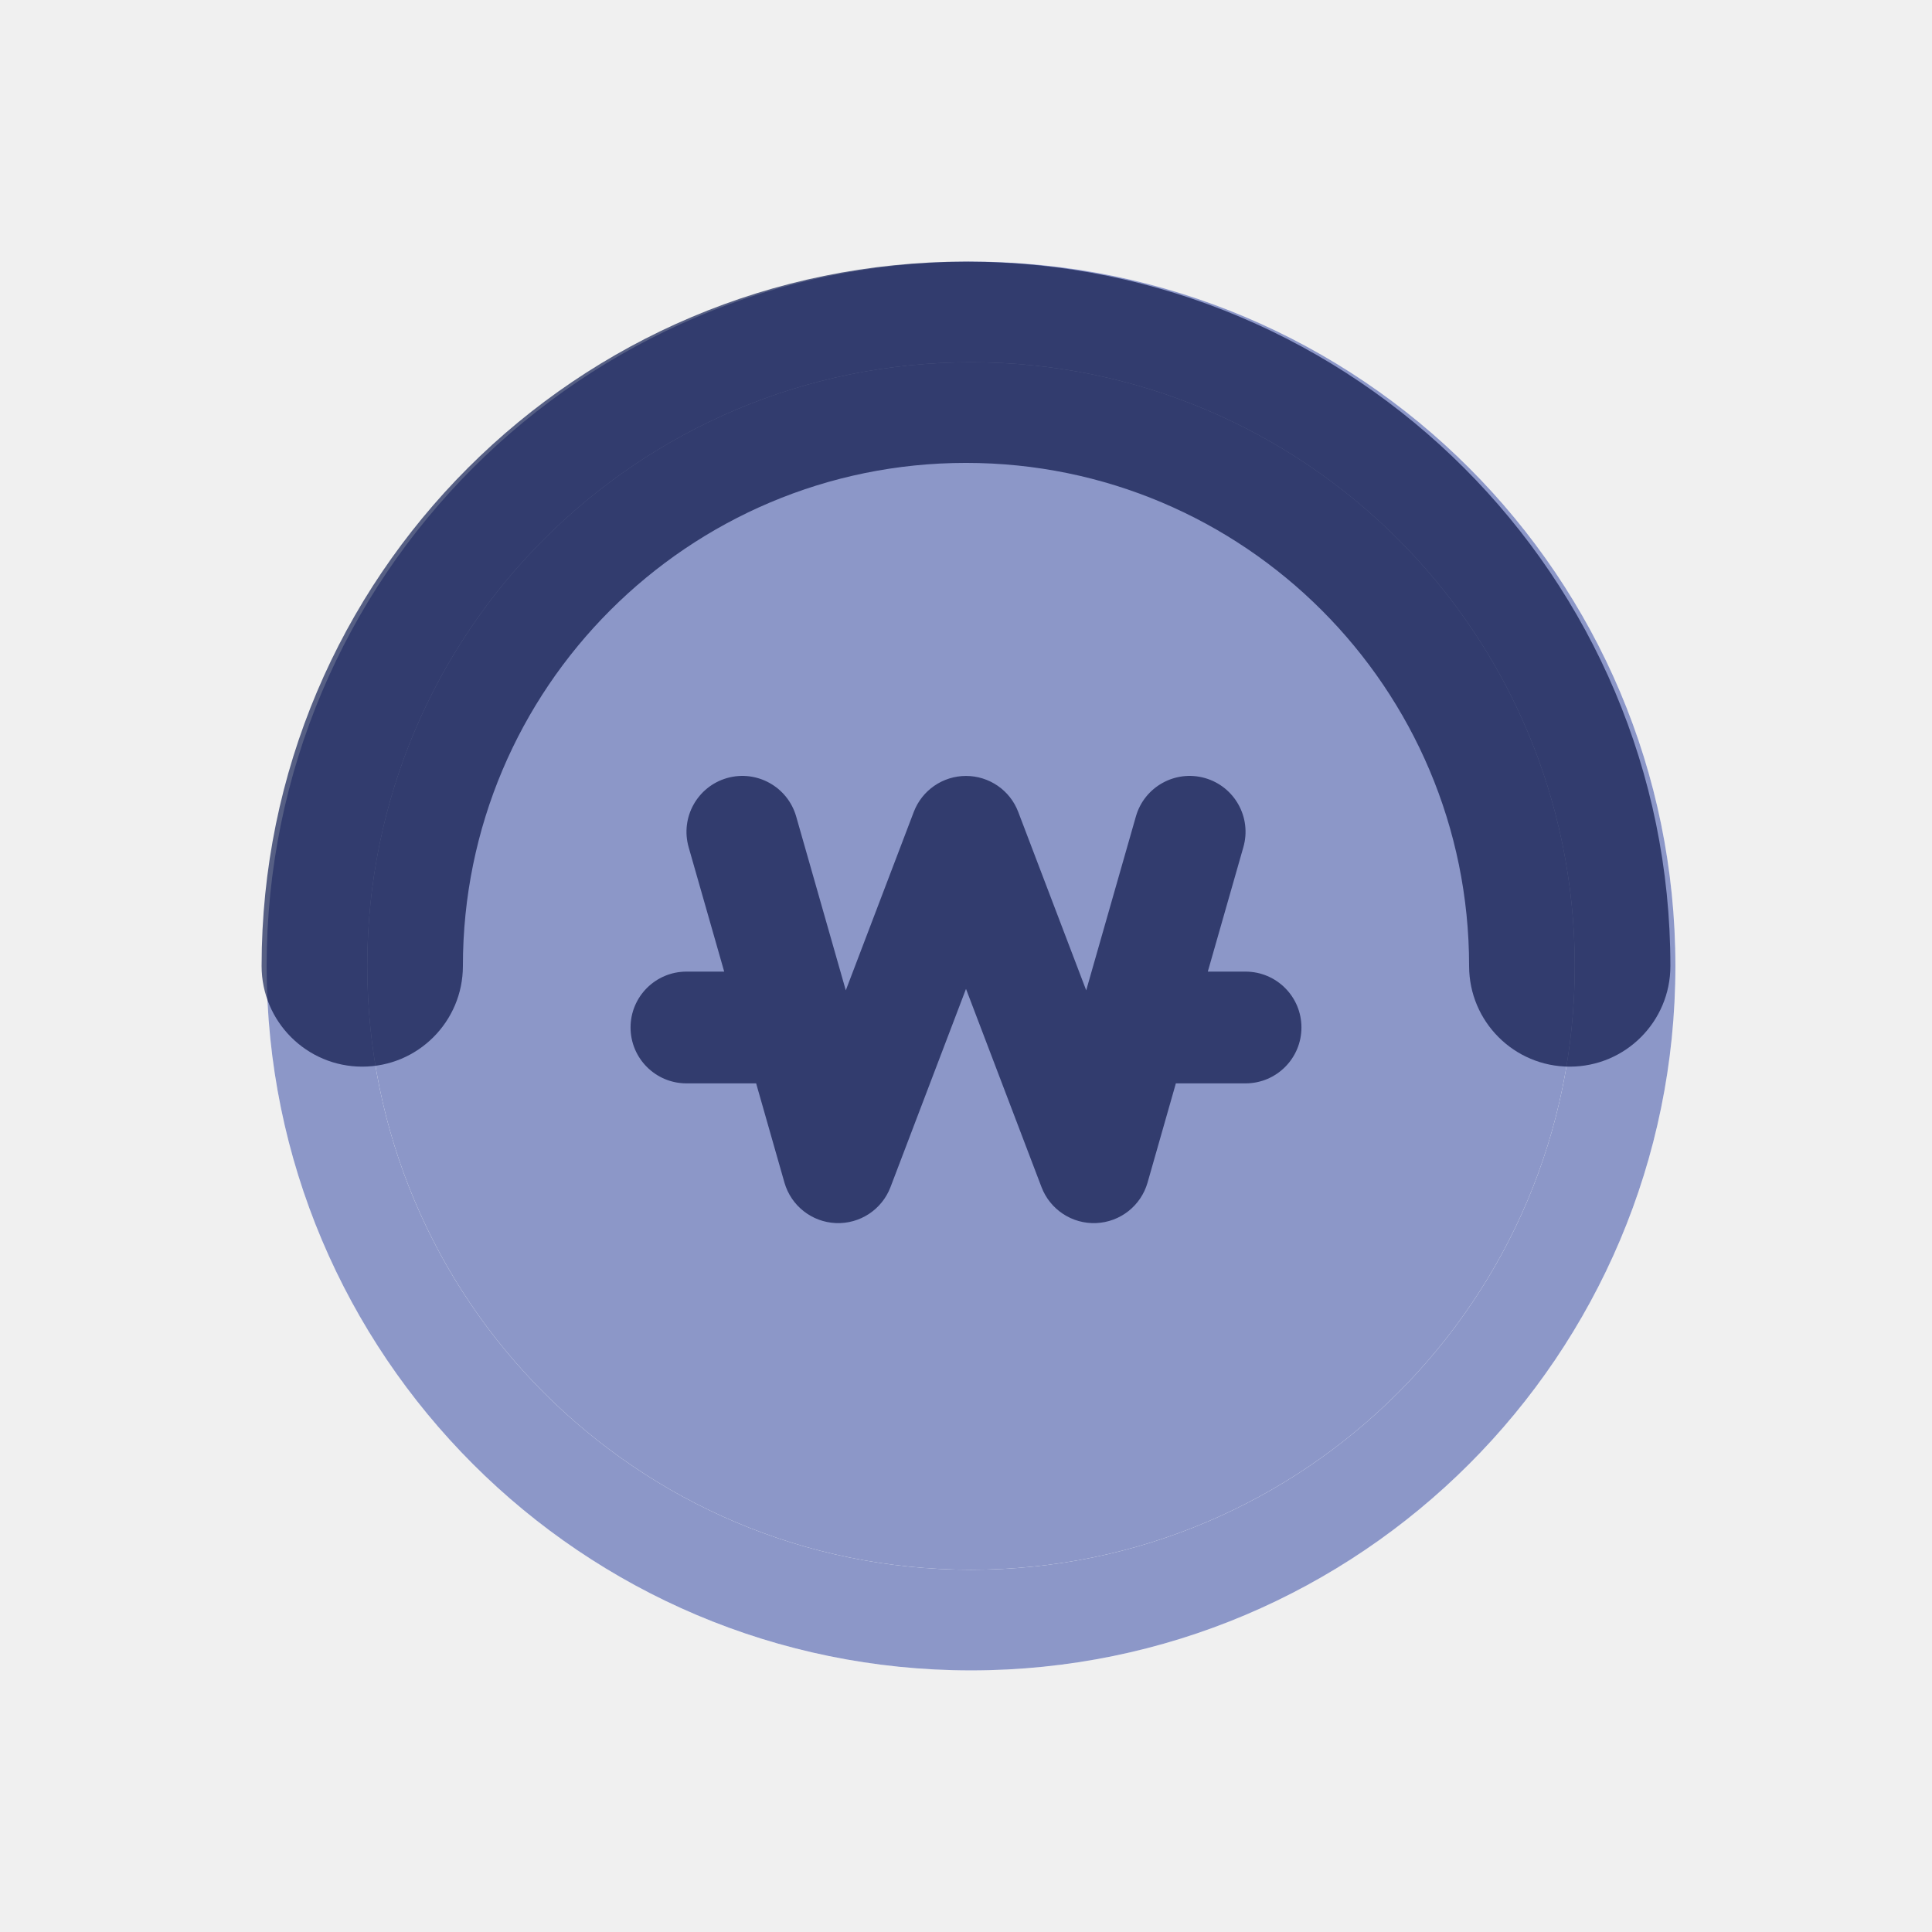
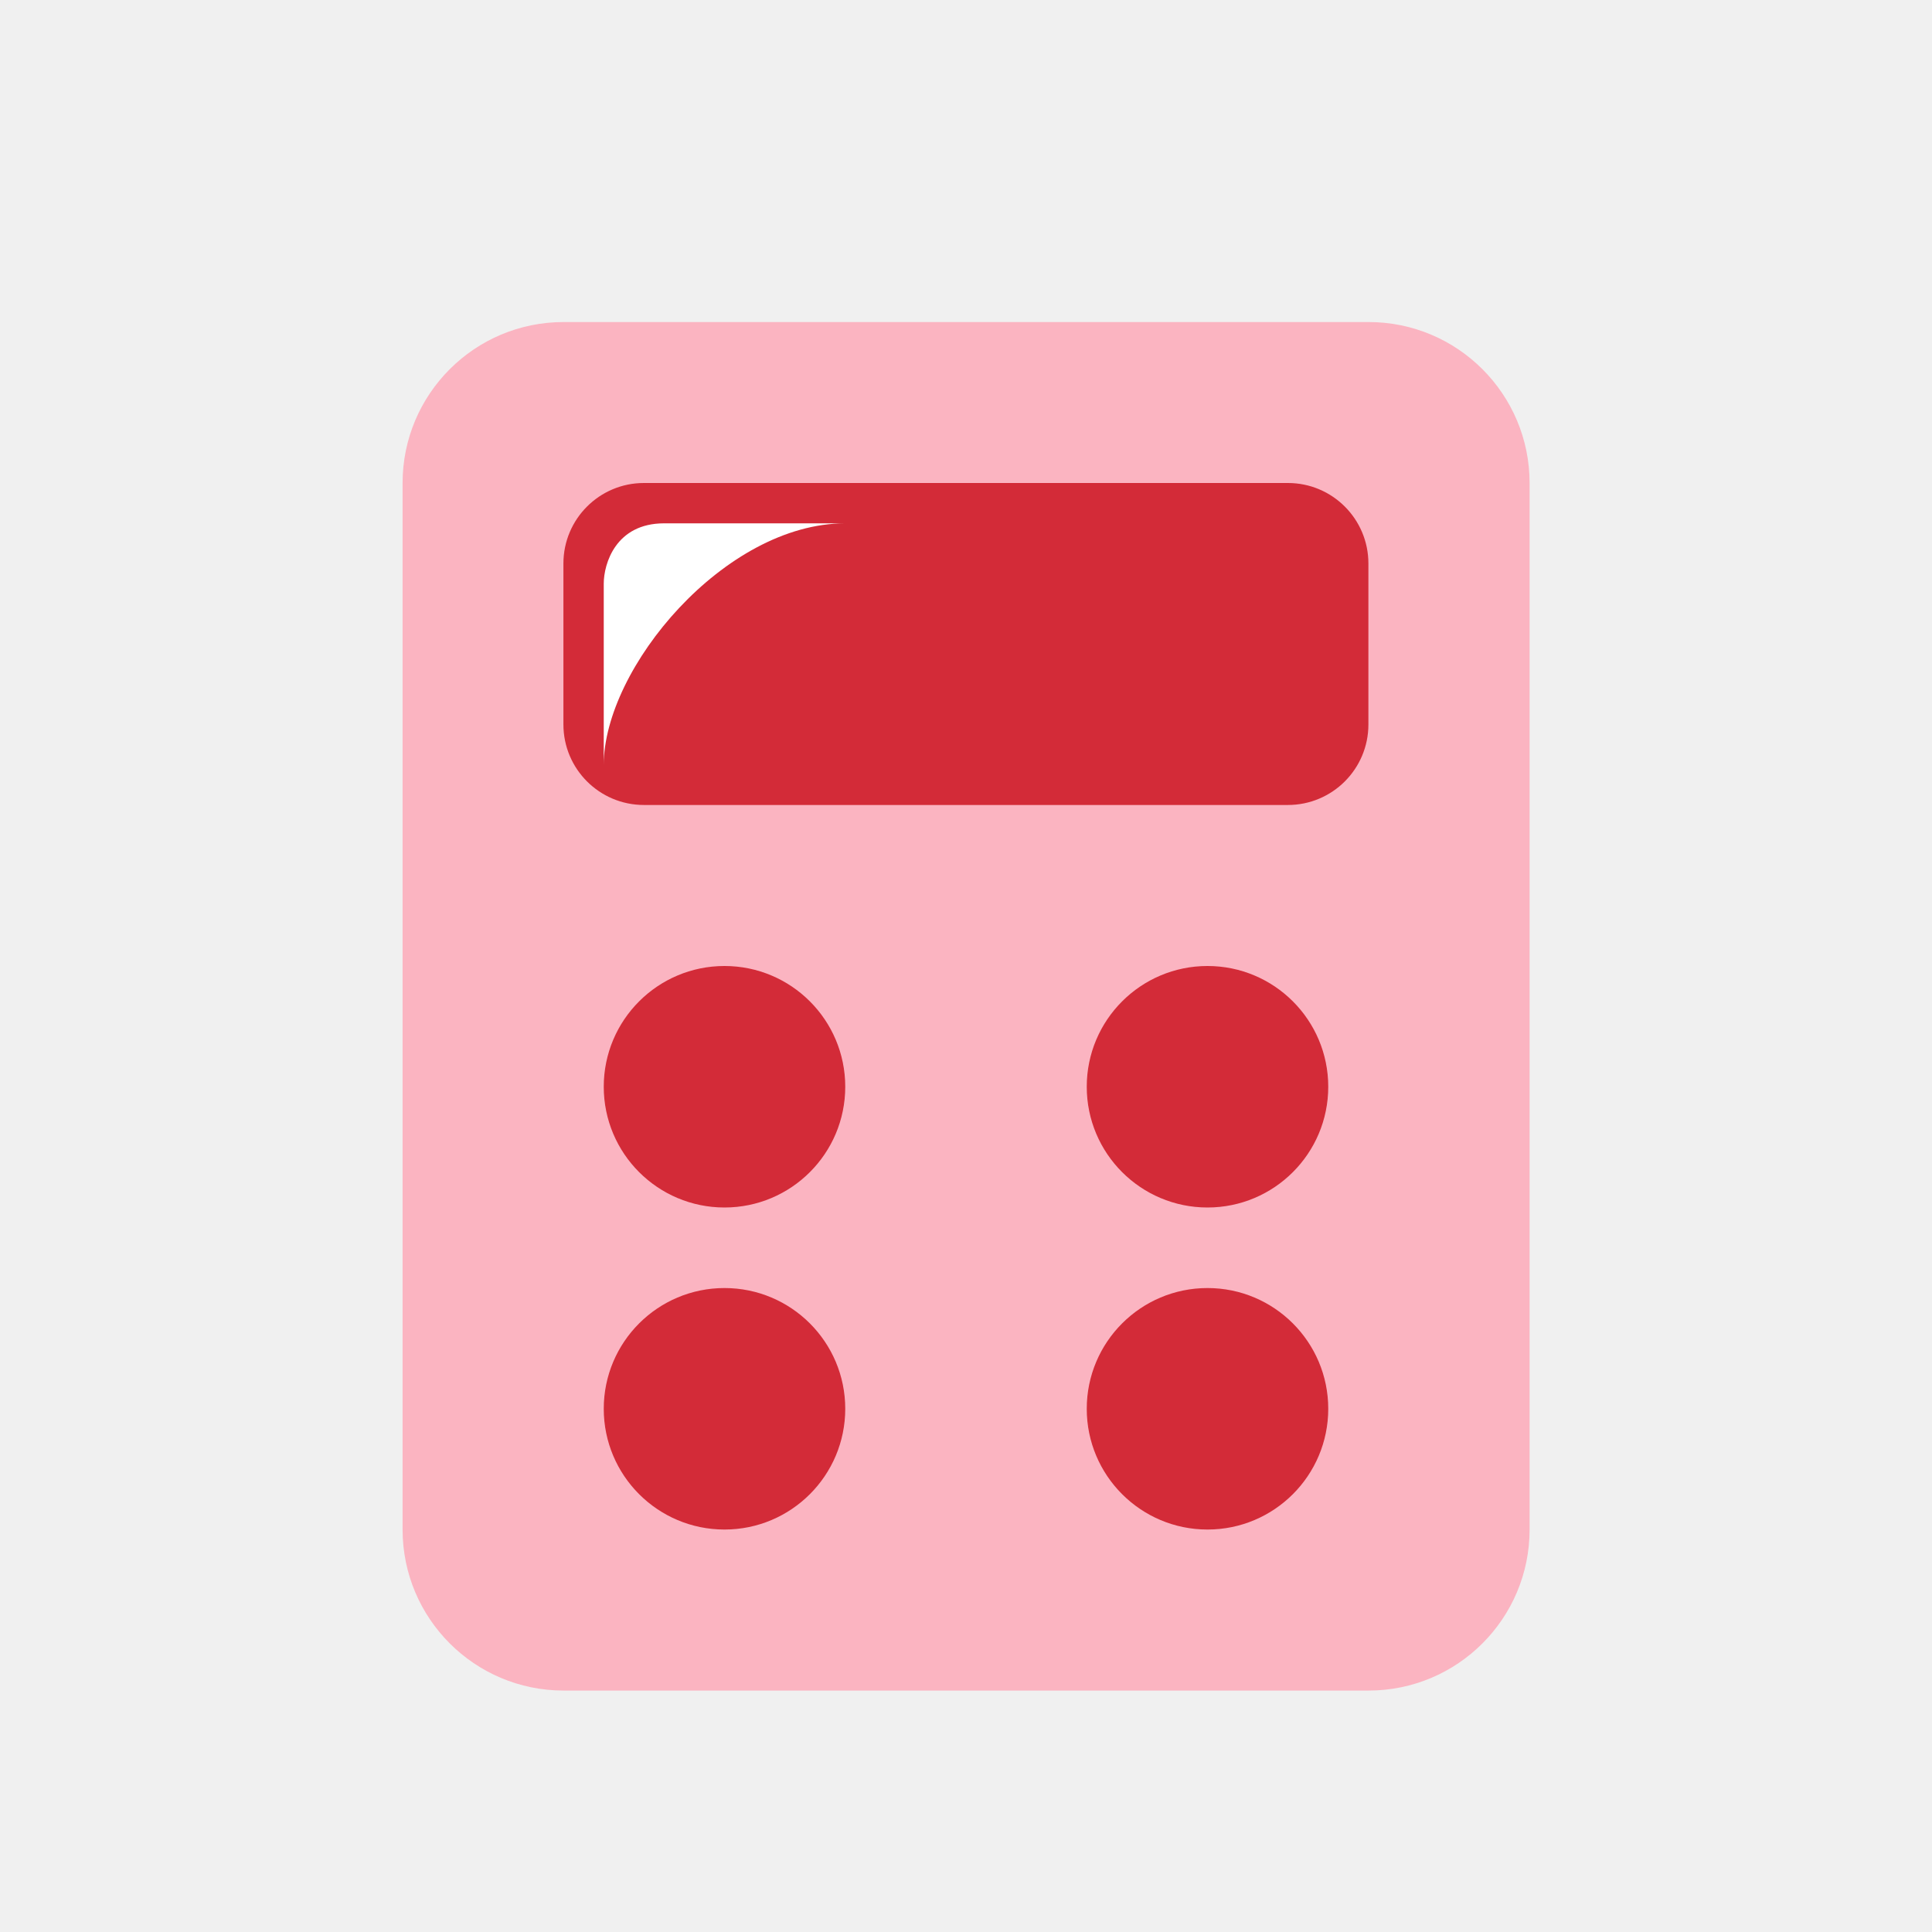
<svg xmlns="http://www.w3.org/2000/svg" width="32" height="32" viewBox="0 0 32 32" fill="none">
-   <circle cx="16.083" cy="16" r="11.667" fill="white" />
-   <circle cx="16.083" cy="16" r="11.667" fill="#8C97C8" />
-   <circle cx="16.083" cy="16" r="10" fill="white" />
-   <circle cx="16.083" cy="16" r="10" fill="#8C97C8" />
-   <g style="mix-blend-mode:multiply">
-     <path d="M24.333 16C24.333 11.398 20.602 7.667 16 7.667C11.398 7.667 7.667 11.398 7.667 16C7.667 16.921 6.92 17.667 6 17.667C5.08 17.667 4.333 16.921 4.333 16C4.333 9.557 9.557 4.333 16 4.333C22.443 4.333 27.667 9.557 27.667 16C27.667 16.921 26.921 17.667 26 17.667C25.079 17.667 24.333 16.921 24.333 16Z" fill="#5B658C" />
+   <g clip-path="url(#clip0_19610_212478)">
+     <path d="M6.668 8.001C6.668 6.528 7.862 5.334 9.335 5.334H22.668C24.141 5.334 25.335 6.528 25.335 8.001V25.334C25.335 26.807 24.141 28.001 22.668 28.001H9.335C7.862 28.001 6.668 26.807 6.668 25.334V8.001Z" fill="#FBB4C1" />
+     <g style="mix-blend-mode:multiply">
+       <circle cx="12" cy="18" r="2" fill="#D63D4A" />
+     </g>
+     <g style="mix-blend-mode:multiply">
+       <circle cx="12" cy="23.334" r="2" fill="#D63D4A" />
+     </g>
+     <g style="mix-blend-mode:multiply">
+       <circle cx="20" cy="18" r="2" fill="#D63D4A" />
+     </g>
+     <g style="mix-blend-mode:multiply">
+       <circle cx="20" cy="23.334" r="2" fill="#D63D4A" />
+     </g>
+     <g style="mix-blend-mode:multiply">
+       <path d="M9.332 9.333C9.332 8.597 9.929 8 10.665 8H21.332C22.068 8 22.665 8.597 22.665 9.333V12C22.665 12.736 22.068 13.333 21.332 13.333H10.665C9.929 13.333 9.332 12.736 9.332 12V9.333Z" fill="#D63D4A" />
+     </g>
+     <path d="M10 9.668V12.668C10 11.068 12 8.668 14 8.668H11C10.2 8.668 10 9.335 10 9.668Z" fill="white" />
  </g>
-   <g style="mix-blend-mode:multiply">
-     <path d="M13.187 13.523C13.046 13.032 12.534 12.747 12.042 12.887C11.55 13.028 11.266 13.54 11.406 14.032L11.995 16.093H11.37C10.859 16.093 10.444 16.507 10.444 17.018C10.444 17.53 10.859 17.944 11.37 17.944H12.524L12.993 19.588C13.103 19.971 13.446 20.241 13.844 20.258C14.242 20.275 14.607 20.035 14.749 19.663L16 16.379L17.251 19.663C17.393 20.035 17.758 20.275 18.156 20.258C18.555 20.241 18.897 19.971 19.007 19.588L19.476 17.944H20.63C21.141 17.944 21.556 17.53 21.556 17.018C21.556 16.507 21.141 16.093 20.63 16.093H20.005L20.594 14.032C20.735 13.54 20.45 13.028 19.958 12.887C19.466 12.747 18.954 13.032 18.814 13.523L17.991 16.403L16.865 13.448C16.729 13.089 16.384 12.852 16 12.852C15.616 12.852 15.272 13.089 15.135 13.448L14.009 16.403L13.187 13.523Z" fill="#5B658C" />
-   </g>
+   <defs>
+     <clipPath id="clip0_19610_212478">
+       <rect width="32" height="32" fill="white" />
+     </clipPath>
+   </defs>
</svg>
